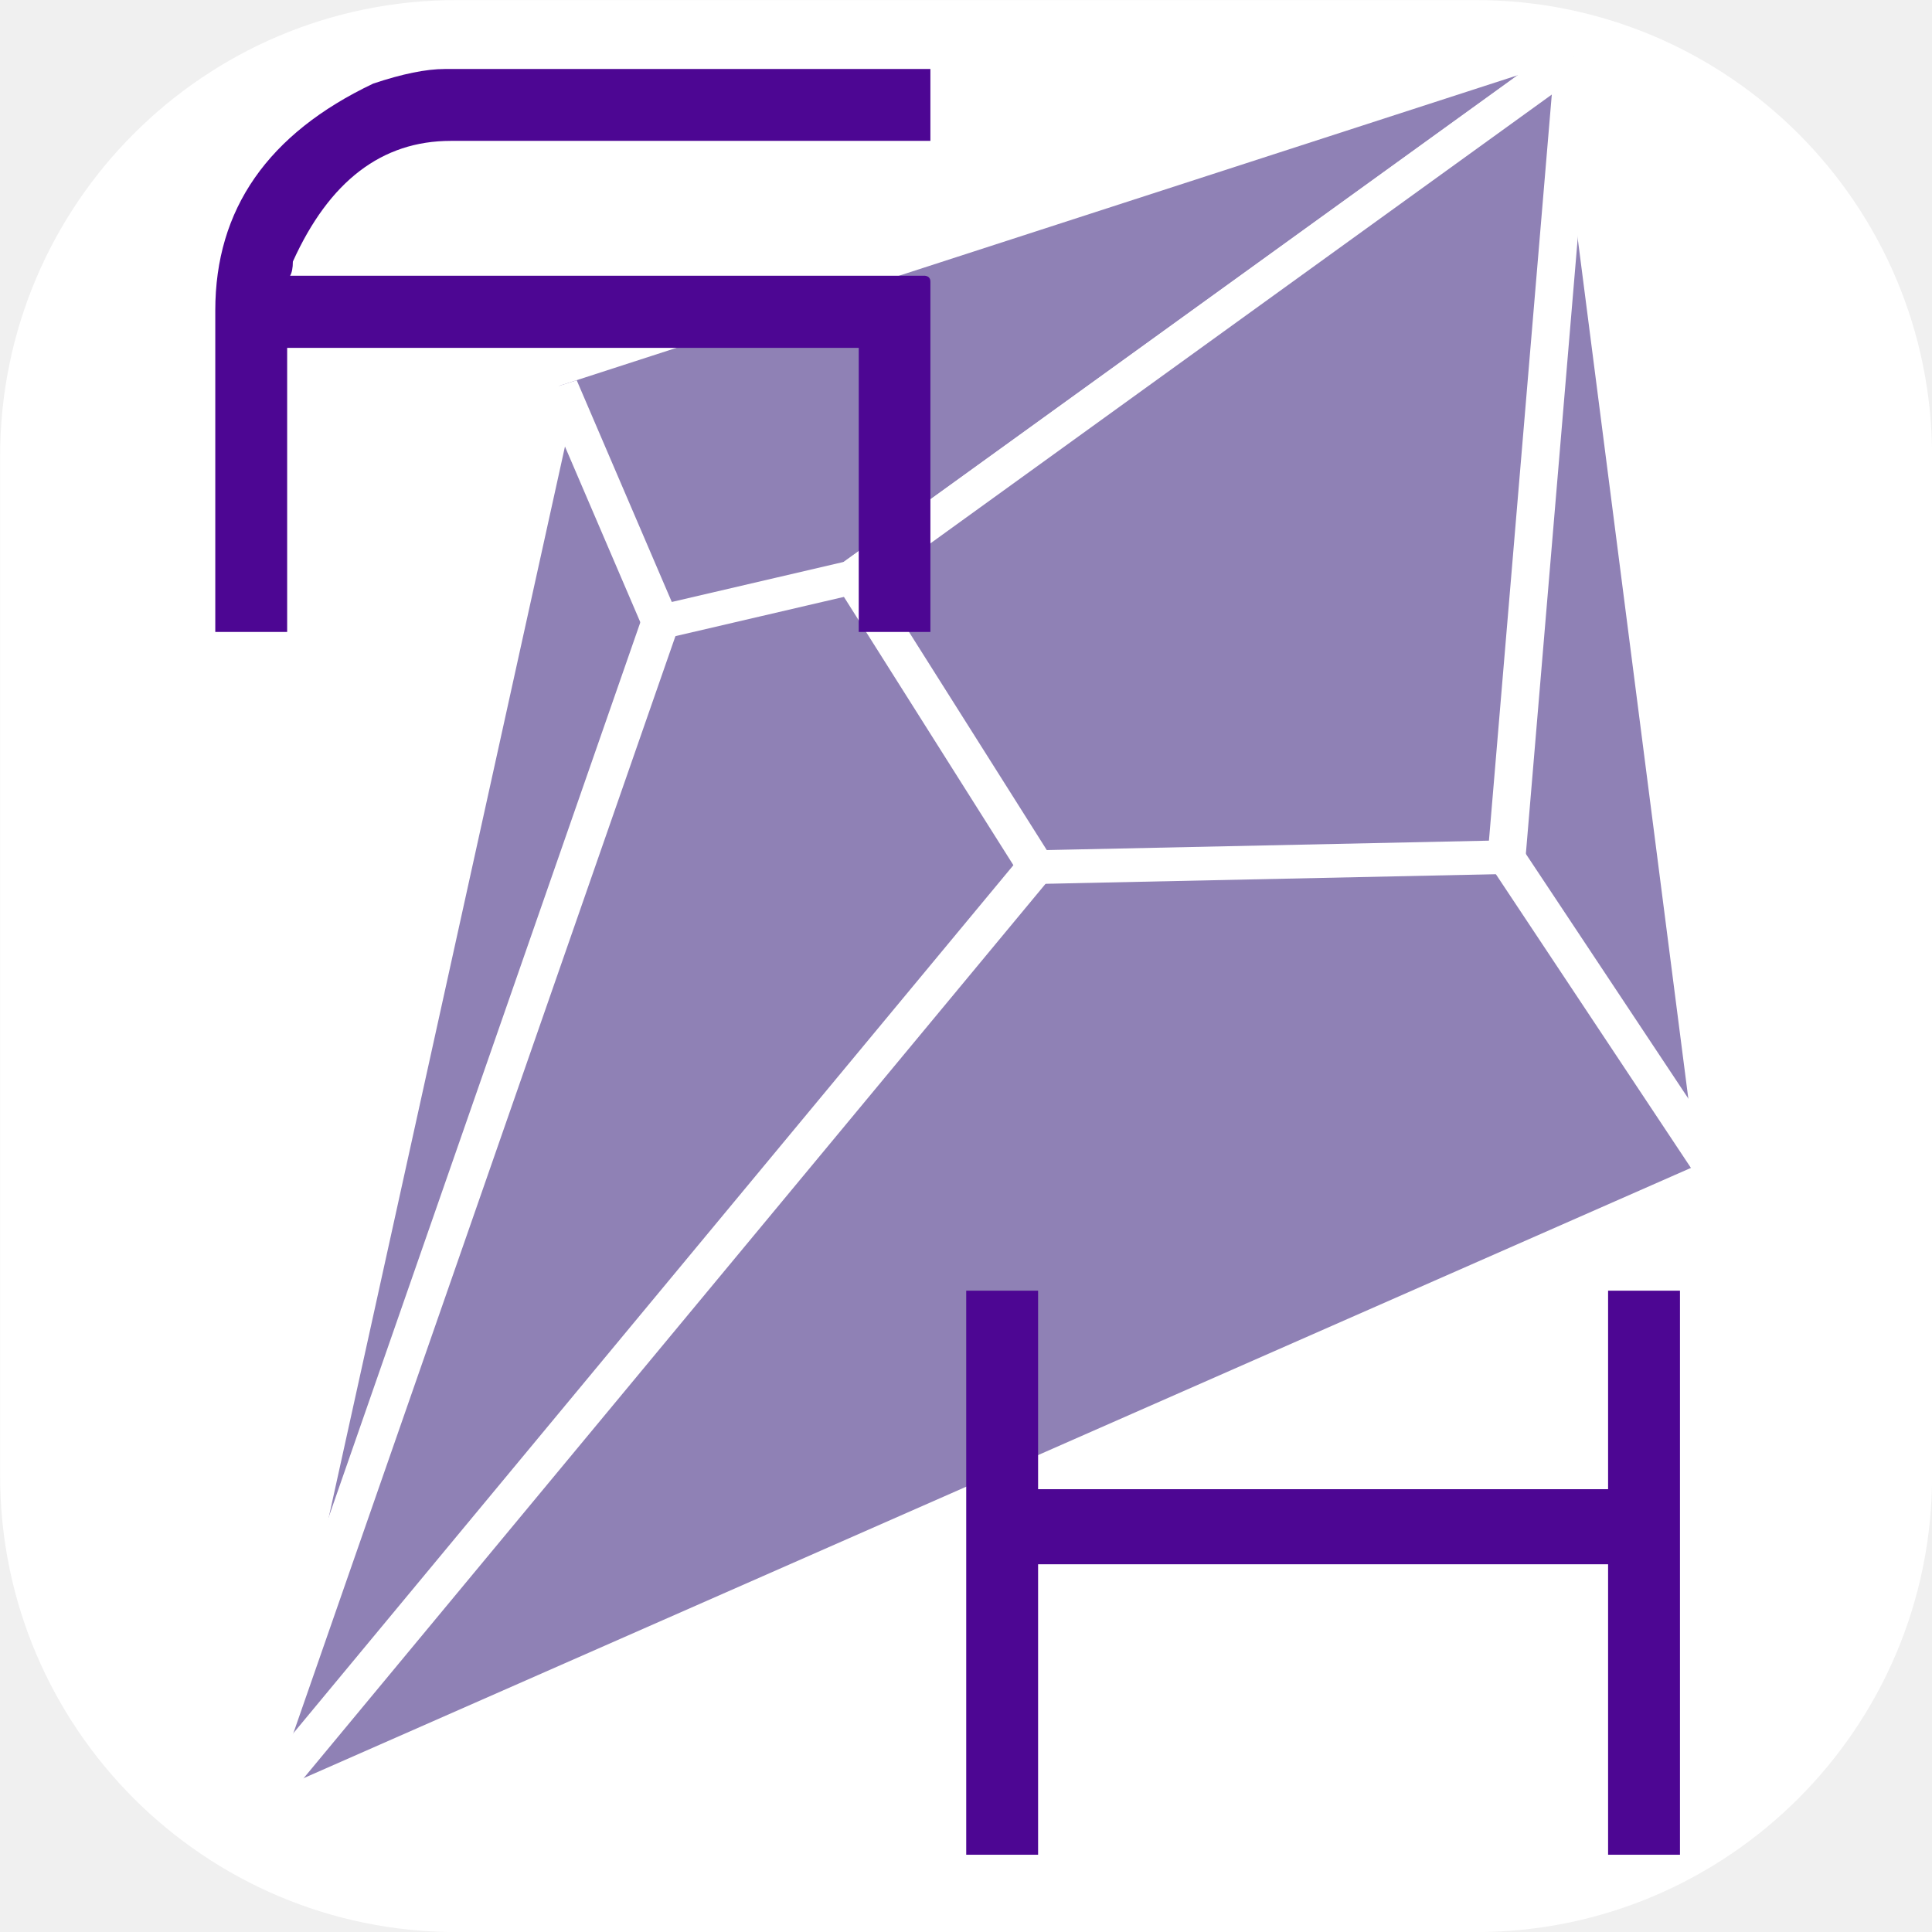
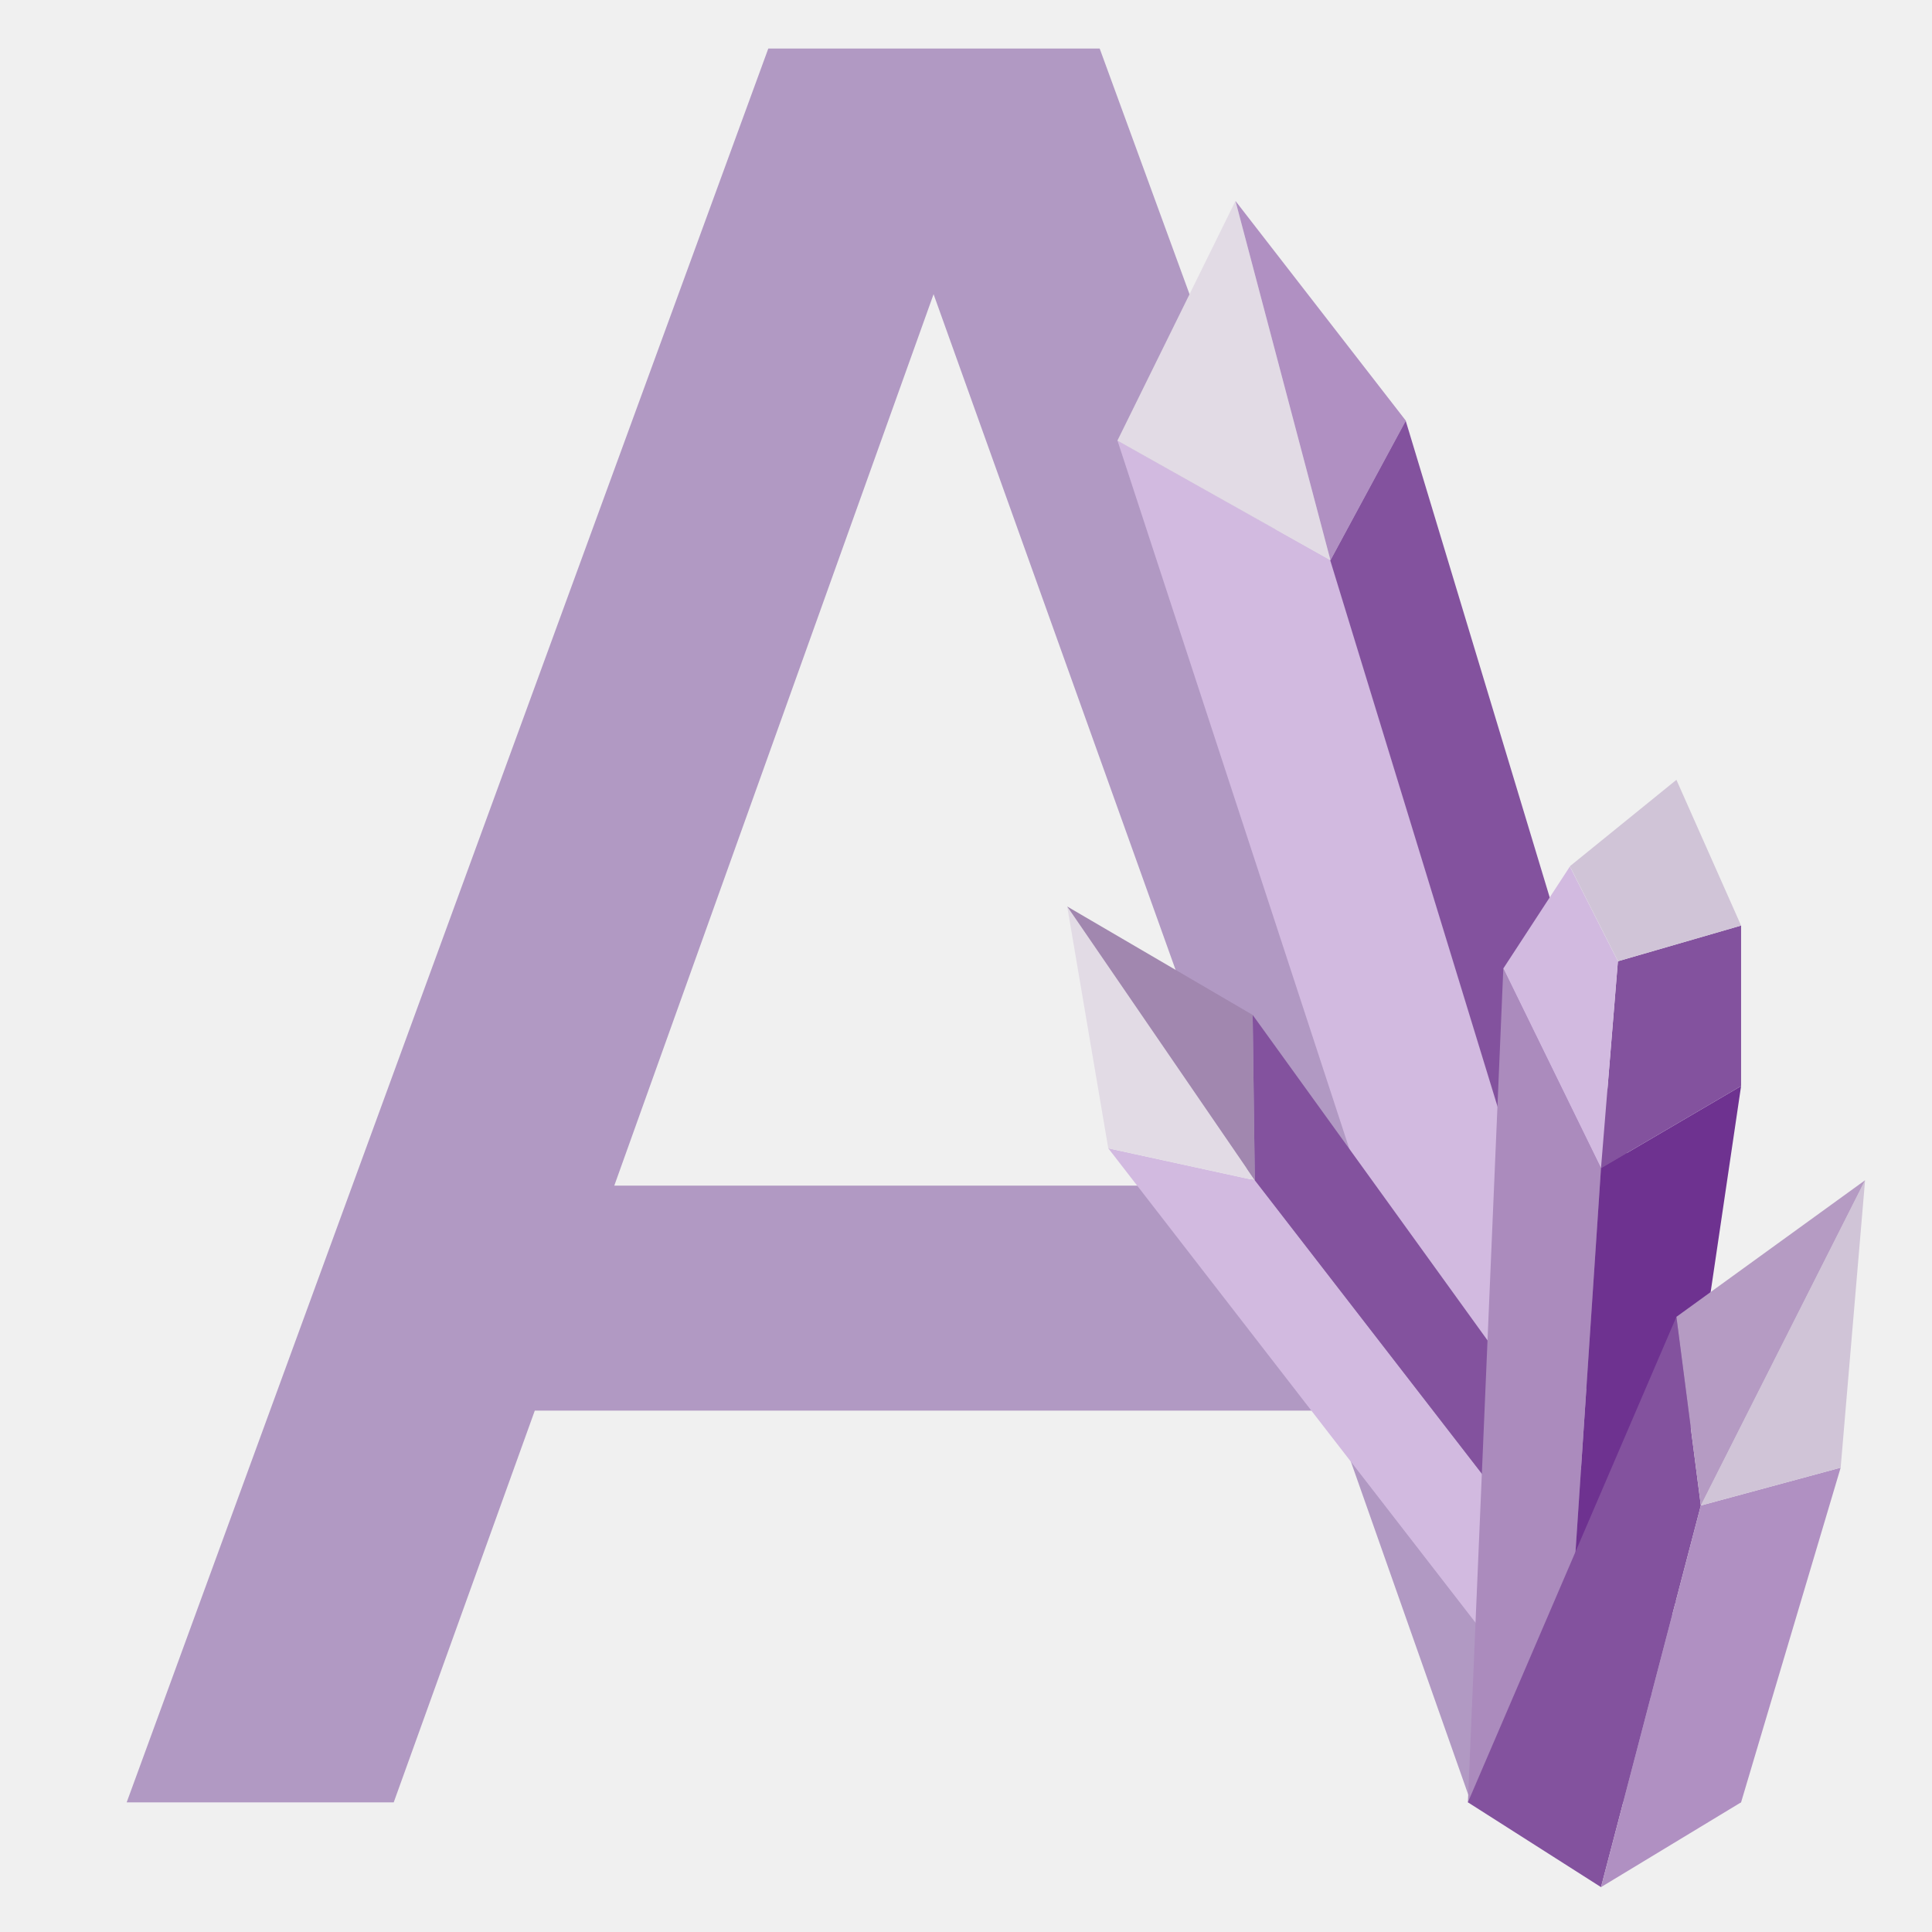
<svg xmlns="http://www.w3.org/2000/svg" width="8.467mm" height="8.467mm" viewBox="0 0 8.467 8.467" version="1.1" id="svg5">
  <defs id="defs2" />
-   <g id="layer1" transform="translate(-52.12753,-122.9086)">
-     <g id="g10162" style="display:inline">
-       <rect style="fill:#ffffff;fill-opacity:1;stroke:none;stroke-width:0.07;stroke-dasharray:none;stroke-dashoffset:0;stroke-opacity:1;paint-order:markers stroke fill" id="rect8867" width="8.467" height="8.467" x="52.128" y="122.909" ry="2" />
-       <g id="g4509-8-9" transform="matrix(1.767026,0.6771996,-0.7162569,1.554626,60.7613,-84.79559)" style="fill:#8f81b5;fill-opacity:1;stroke:#ffffff;stroke-width:0.087;stroke-dasharray:none;stroke-opacity:1">
-         <path style="font-variation-settings:normal;opacity:1;fill:#8f81b5;fill-opacity:1;stroke:#ffffff;stroke-width:0.087;stroke-linecap:butt;stroke-linejoin:miter;stroke-miterlimit:4;stroke-dasharray:none;stroke-dashoffset:0;stroke-opacity:1;stop-color:#000000;stop-opacity:1" d="m 45.248,114.055 -1.819,1.72 0.728,3.737 2.48,-2.91 z" id="path2983-5-2" />
-         <path style="font-variation-settings:normal;opacity:1;fill:#8f81b5;fill-opacity:1;stroke:#ffffff;stroke-width:0.087;stroke-linecap:butt;stroke-linejoin:miter;stroke-miterlimit:4;stroke-dasharray:none;stroke-dashoffset:0;stroke-opacity:1;stop-color:#000000;stop-opacity:1" d="m 45.248,114.055 -1.014,1.908 -0.362,0.284 -0.443,-0.473" id="path3711-2-4" />
-         <path style="font-variation-settings:normal;opacity:1;fill:#8f81b5;fill-opacity:1;stroke:#ffffff;stroke-width:0.087;stroke-linecap:butt;stroke-linejoin:miter;stroke-miterlimit:4;stroke-dasharray:none;stroke-dashoffset:0;stroke-opacity:1;stop-color:#000000;stop-opacity:1" d="m 43.872,116.247 0.285,3.265 v 0 0" id="path4493-6-8" />
-         <path style="font-variation-settings:normal;opacity:1;fill:#8f81b5;fill-opacity:1;stroke:#ffffff;stroke-width:0.087;stroke-linecap:butt;stroke-linejoin:miter;stroke-miterlimit:4;stroke-dasharray:none;stroke-dashoffset:0;stroke-opacity:1;stop-color:#000000;stop-opacity:1" d="m 44.235,115.963 0.667,0.526 0.982,-0.456 -0.635,-1.979" id="path4495-1-2" />
-         <path style="font-variation-settings:normal;opacity:1;fill:#8f81b5;fill-opacity:1;stroke:#ffffff;stroke-width:0.087;stroke-linecap:butt;stroke-linejoin:miter;stroke-miterlimit:4;stroke-dasharray:none;stroke-dashoffset:0;stroke-opacity:1;stop-color:#000000;stop-opacity:1" d="m 45.883,116.033 0.754,0.568" id="path4497-3-7" />
-         <path style="font-variation-settings:normal;opacity:1;fill:#8f81b5;fill-opacity:1;stroke:#ffffff;stroke-width:0.087;stroke-linecap:butt;stroke-linejoin:miter;stroke-miterlimit:4;stroke-dasharray:none;stroke-dashoffset:0;stroke-opacity:1;stop-color:#000000;stop-opacity:1" d="m 44.901,116.489 -0.744,3.022" id="path4499-8-5" />
-         <path style="font-variation-settings:normal;opacity:1;fill:#8f81b5;fill-opacity:1;stroke:#ffffff;stroke-width:0.16;stroke-linecap:butt;stroke-linejoin:miter;stroke-miterlimit:4;stroke-dasharray:none;stroke-dashoffset:0;stroke-opacity:1;stop-color:#000000;stop-opacity:1" d="m 55.802,125.501 3.209,-2.341" id="path6491" transform="matrix(0.4732936,-0.2061681,0.2159005,0.5326326,-9.271998,60.62138)" />
+   <g id="layer1" transform="translate(-42.58144,-112.6655)">
+     <g id="g12752" transform="matrix(1.176127,0,0,1.176127,-8.005335,-21.02505)">
+       <g aria-label="А" transform="scale(1.024777,0.975822)" id="text3617" style="font-size:11.161px;font-family:'Comic Sans MS';-inkscape-font-specification:'Comic Sans MS';text-align:center;text-anchor:middle;fill:#fbfffd;stroke:#4d0693;stroke-width:0.299;paint-order:markers stroke fill">
+         <path d="m 48.302,123.369 h -0.982 l -0.502,-1.496 h -2.902 l -0.513,1.496 h -0.971 l 2.333,-6.697 h 1.205 z m -1.775,-2.355 -1.161,-3.404 -1.161,3.404 z" style="-inkscape-font-specification:'Blender Pro';fill:#b199c3;stroke:none" id="path11270" />
      </g>
-       <g aria-label="A" id="text5653" style="font-size:3.528px;font-family:'Blender Pro';-inkscape-font-specification:'Blender Pro';text-align:center;text-anchor:middle;fill:#4d0693;stroke-width:0.16;paint-order:markers stroke fill">
-         <path d="m 54.078,123.211 h 2.127 v 0.315 h -2.102 q -0.453,0 -0.692,0.529 0,0.041 -0.012,0.062 h 2.782 q 0.024,0.003 0.024,0.026 v 1.535 h -0.314 v -1.245 h -2.505 v 1.245 h -0.315 v -1.409 q 0,-0.665 0.692,-0.994 0.191,-0.064 0.314,-0.064 z" style="-inkscape-font-specification:DaMiOne" id="path10307" />
+       <g id="g5565" style="display:inline">
+         <path style="font-variation-settings:normal;opacity:1;vector-effect:none;fill:#d2bae0;fill-opacity:1;stroke:none;stroke-width:0.124;stroke-linecap:butt;stroke-linejoin:miter;stroke-miterlimit:4;stroke-dasharray:none;stroke-dashoffset:0;stroke-opacity:1;-inkscape-stroke:none;stop-color:#000000;stop-opacity:1" d="m 48.364,118.943 -1.189,-3.632 0.794,0.446 0.947,3.092 -0.551,0.093" id="path5553" />
+         <path style="font-variation-settings:normal;opacity:1;vector-effect:none;fill:#83529e;fill-opacity:1;stroke:none;stroke-width:0.124;stroke-linecap:butt;stroke-linejoin:miter;stroke-miterlimit:4;stroke-dasharray:none;stroke-dashoffset:0;stroke-opacity:1;-inkscape-stroke:none;stop-color:#000000;stop-opacity:1" d="m 48.915,118.85 -0.947,-3.092 0.281,-0.521 1.009,3.34 z" id="path5555" />
+         <path style="font-variation-settings:normal;opacity:1;vector-effect:none;fill:#e2dbe5;fill-opacity:1;stroke:none;stroke-width:0.124;stroke-linecap:butt;stroke-linejoin:miter;stroke-miterlimit:4;stroke-dasharray:none;stroke-dashoffset:0;stroke-opacity:1;-inkscape-stroke:none;stop-color:#000000;stop-opacity:1" d="m 47.969,115.758 -0.354,-1.339 -0.44,0.893 z" id="path5557" />
+         <path style="font-variation-settings:normal;opacity:1;vector-effect:none;fill:#b090c2;fill-opacity:1;stroke:none;stroke-width:0.124;stroke-linecap:butt;stroke-linejoin:miter;stroke-miterlimit:4;stroke-dasharray:none;stroke-dashoffset:0;stroke-opacity:1;-inkscape-stroke:none;stop-color:#000000;stop-opacity:1" d="m 47.969,115.758 -0.354,-1.339 0.635,0.819 z" id="path5559" />
      </g>
-       <g aria-label="H" id="text5657" style="font-size:3.528px;font-family:DaMiOne;-inkscape-font-specification:DaMiOne;text-align:center;text-anchor:middle;fill:#4d0693;stroke-width:0.16;paint-order:markers stroke fill">
-         <path d="m 56.362,128.565 h 0.315 v 0.87 h 2.498 v -0.87 h 0.315 v 2.472 h -0.315 v -1.273 h -2.498 v 1.273 h -0.315 z" id="path10312" />
+       <g id="g5551">
+         <path style="font-variation-settings:normal;opacity:1;vector-effect:none;fill:#d2bae0;fill-opacity:1;stroke:none;stroke-width:0.124;stroke-linecap:butt;stroke-linejoin:miter;stroke-miterlimit:4;stroke-dasharray:none;stroke-dashoffset:0;stroke-opacity:1;-inkscape-stroke:none;stop-color:#000000;stop-opacity:1" d="m 48.773,120.057 -1.632,-2.108 0.546,0.119 1.353,1.749 z" id="path5539" />
+         <path style="font-variation-settings:normal;opacity:1;vector-effect:none;fill:#83529e;fill-opacity:1;stroke:none;stroke-width:0.124;stroke-linecap:butt;stroke-linejoin:miter;stroke-miterlimit:4;stroke-dasharray:none;stroke-dashoffset:0;stroke-opacity:1;-inkscape-stroke:none;stop-color:#000000;stop-opacity:1" d="m 49.04,119.817 -1.353,-1.749 -0.008,-0.616 1.579,2.188 z" id="path5541" />
+         <path style="font-variation-settings:normal;opacity:1;vector-effect:none;fill:#e2dbe5;fill-opacity:1;stroke:none;stroke-width:0.124;stroke-linecap:butt;stroke-linejoin:miter;stroke-miterlimit:4;stroke-dasharray:none;stroke-dashoffset:0;stroke-opacity:1;-inkscape-stroke:none;stop-color:#000000;stop-opacity:1" d="m 47.687,118.068 -0.699,-1.02 0.153,0.901 z" id="path5543" />
+         <path style="font-variation-settings:normal;opacity:1;vector-effect:none;fill:#a187af;fill-opacity:1;stroke:none;stroke-width:0.124;stroke-linecap:butt;stroke-linejoin:miter;stroke-miterlimit:4;stroke-dasharray:none;stroke-dashoffset:0;stroke-opacity:1;-inkscape-stroke:none;stop-color:#000000;stop-opacity:1" d="m 47.687,118.068 -0.699,-1.02 0.691,0.404 z" id="path5545" />
+       </g>
+       <g id="g5521">
+         <path style="font-variation-settings:normal;display:inline;opacity:1;vector-effect:none;fill:#6e3290;fill-opacity:1;stroke:none;stroke-width:0.124;stroke-linecap:butt;stroke-linejoin:miter;stroke-miterlimit:4;stroke-dasharray:none;stroke-dashoffset:0;stroke-opacity:1;-inkscape-stroke:none;stop-color:#000000;stop-opacity:1" d="m 48.82,120.386 0.343,-0.395 0.336,-2.274 -0.522,0.306" id="path5512" />
+         <path style="font-variation-settings:normal;display:none;opacity:1;vector-effect:none;fill:#d2bae0;fill-opacity:1;stroke:none;stroke-width:0.124;stroke-linecap:butt;stroke-linejoin:miter;stroke-miterlimit:4;stroke-dasharray:none;stroke-dashoffset:0;stroke-opacity:1;-inkscape-stroke:none;stop-color:#000000;stop-opacity:1" d="m 48.614,117.279 0.248,-0.38 0.179,0.438 -0.063,0.686 0.522,-0.306 v -0.598 l -0.459,0.133 -0.063,0.771" id="path5514" />
+         <path style="font-variation-settings:normal;display:none;opacity:1;vector-effect:none;fill:#e2dbe5;fill-opacity:1;stroke:none;stroke-width:0.124;stroke-linecap:butt;stroke-linejoin:miter;stroke-miterlimit:4;stroke-dasharray:none;stroke-dashoffset:0;stroke-opacity:1;-inkscape-stroke:none;stop-color:#000000;stop-opacity:1" d="m 49.04,117.252 -0.179,-0.353 0.397,-0.322 0.241,0.543 z" id="path5516" />
+         <path style="font-variation-settings:normal;display:inline;opacity:1;vector-effect:none;fill:#ab8bbd;fill-opacity:1;stroke:none;stroke-width:0.124;stroke-linecap:butt;stroke-linejoin:miter;stroke-miterlimit:4;stroke-dasharray:none;stroke-dashoffset:0;stroke-opacity:1;-inkscape-stroke:none;stop-color:#000000;stop-opacity:1" d="m 48.481,120.386 0.132,-3.107 0.364,0.744 -0.157,2.363 h -0.339" id="path5500" />
+         <path style="font-variation-settings:normal;opacity:1;vector-effect:none;fill:#83529e;fill-opacity:1;stroke:none;stroke-width:0.124;stroke-linecap:butt;stroke-linejoin:miter;stroke-miterlimit:4;stroke-dasharray:none;stroke-dashoffset:0;stroke-opacity:1;-inkscape-stroke:none;stop-color:#000000;stop-opacity:1" d="m 48.977,118.023 0.063,-0.771 0.459,-0.133 v 0.598 z" id="path7916" />
+         <path style="font-variation-settings:normal;opacity:1;vector-effect:none;fill:#d2bae0;fill-opacity:1;stroke:none;stroke-width:0.124;stroke-linecap:butt;stroke-linejoin:miter;stroke-miterlimit:4;stroke-dasharray:none;stroke-dashoffset:0;stroke-opacity:1;-inkscape-stroke:none;stop-color:#000000;stop-opacity:1" d="m 48.977,118.023 0.063,-0.771 -0.179,-0.353 -0.248,0.38 z" id="path7918" />
+         <path style="font-variation-settings:normal;opacity:1;vector-effect:none;fill:#d0c4d7;fill-opacity:1;stroke:none;stroke-width:0.124;stroke-linecap:butt;stroke-linejoin:miter;stroke-miterlimit:4;stroke-dasharray:none;stroke-dashoffset:0;stroke-opacity:1;-inkscape-stroke:none;stop-color:#000000;stop-opacity:1" d="m 49.04,117.252 0.459,-0.133 -0.241,-0.543 -0.397,0.322 0.179,0.353" id="path7920" />
+       </g>
+       <g id="g5498">
+         <path style="font-variation-settings:normal;opacity:1;vector-effect:none;fill:#83529e;fill-opacity:1;stroke:none;stroke-width:0.124;stroke-linecap:butt;stroke-linejoin:miter;stroke-miterlimit:4;stroke-dasharray:none;stroke-dashoffset:0;stroke-opacity:1;-inkscape-stroke:none;stop-color:#000000;stop-opacity:1" d="m 48.481,120.386 0.777,-1.809 0.091,0.703 -0.372,1.422 z" id="path3771" />
+         <path style="font-variation-settings:normal;opacity:1;vector-effect:none;fill:#b090c2;fill-opacity:1;stroke:none;stroke-width:0.124;stroke-linecap:butt;stroke-linejoin:miter;stroke-miterlimit:4;stroke-dasharray:none;stroke-dashoffset:0;stroke-opacity:1;-inkscape-stroke:none;stop-color:#000000;stop-opacity:1" d="m 48.977,120.702 0.522,-0.316 0.371,-1.247 -0.521,0.141 z" id="path3773" />
+         <path style="font-variation-settings:normal;opacity:1;vector-effect:none;fill:#d0c4d7;fill-opacity:1;stroke:none;stroke-width:0.124;stroke-linecap:butt;stroke-linejoin:miter;stroke-miterlimit:4;stroke-dasharray:none;stroke-dashoffset:0;stroke-opacity:1;-inkscape-stroke:none;stop-color:#000000;stop-opacity:1" d="m 49.87,119.139 0.091,-1.071 -0.612,1.212 0.521,-0.141" id="path3775" />
+         <path style="font-variation-settings:normal;opacity:1;vector-effect:none;fill:#b59bc3;fill-opacity:1;stroke:none;stroke-width:0.124;stroke-linecap:butt;stroke-linejoin:miter;stroke-miterlimit:4;stroke-dasharray:none;stroke-dashoffset:0;stroke-opacity:1;-inkscape-stroke:none;stop-color:#000000;stop-opacity:1" d="m 49.349,119.28 0.612,-1.212 -0.703,0.509 z" id="path3779" />
      </g>
    </g>
  </g>
</svg>
